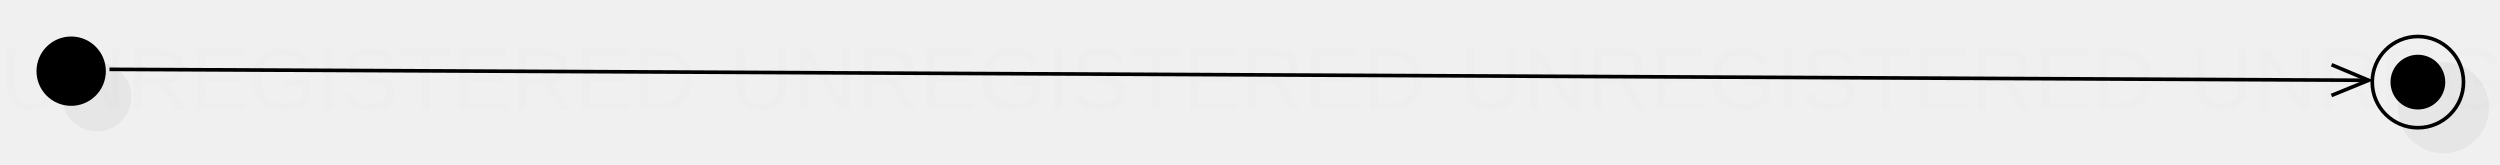
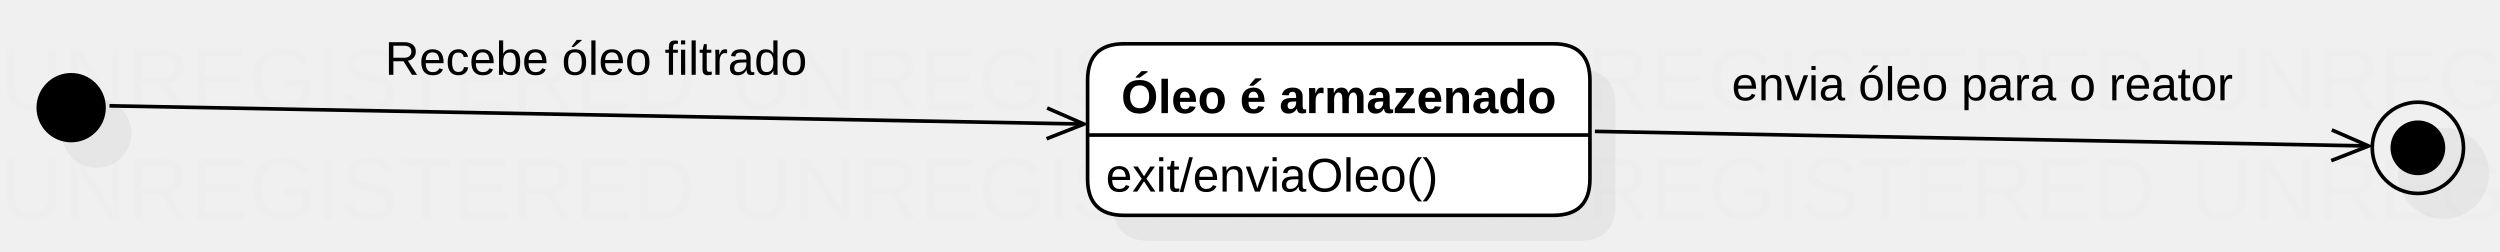
- <svg xmlns="http://www.w3.org/2000/svg" version="1.1" width="685" height="45">
+ <svg xmlns="http://www.w3.org/2000/svg" version="1.1" width="685" height="69">
  <defs />
  <g>
    <text fill="#eeeeee" stroke="none" font-family="Arial" font-size="24px" font-style="normal" font-weight="normal" text-decoration="none" x="0" y="0">UNREGISTERED</text>
    <text fill="#eeeeee" stroke="none" font-family="Arial" font-size="24px" font-style="normal" font-weight="normal" text-decoration="none" x="0" y="30">UNREGISTERED</text>
+     <text fill="#eeeeee" stroke="none" font-family="Arial" font-size="24px" font-style="normal" font-weight="normal" text-decoration="none" x="0" y="60">UNREGISTERED</text>
    <text fill="#eeeeee" stroke="none" font-family="Arial" font-size="24px" font-style="normal" font-weight="normal" text-decoration="none" x="200" y="0">UNREGISTERED</text>
    <text fill="#eeeeee" stroke="none" font-family="Arial" font-size="24px" font-style="normal" font-weight="normal" text-decoration="none" x="200" y="30">UNREGISTERED</text>
+     <text fill="#eeeeee" stroke="none" font-family="Arial" font-size="24px" font-style="normal" font-weight="normal" text-decoration="none" x="200" y="60">UNREGISTERED</text>
    <text fill="#eeeeee" stroke="none" font-family="Arial" font-size="24px" font-style="normal" font-weight="normal" text-decoration="none" x="400" y="0">UNREGISTERED</text>
    <text fill="#eeeeee" stroke="none" font-family="Arial" font-size="24px" font-style="normal" font-weight="normal" text-decoration="none" x="400" y="30">UNREGISTERED</text>
+     <text fill="#eeeeee" stroke="none" font-family="Arial" font-size="24px" font-style="normal" font-weight="normal" text-decoration="none" x="400" y="60">UNREGISTERED</text>
    <text fill="#eeeeee" stroke="none" font-family="Arial" font-size="24px" font-style="normal" font-weight="normal" text-decoration="none" x="600" y="0">UNREGISTERED</text>
    <text fill="#eeeeee" stroke="none" font-family="Arial" font-size="24px" font-style="normal" font-weight="normal" text-decoration="none" x="600" y="30">UNREGISTERED</text>
-     <g transform="translate(-118,-222) scale(1,1)">
+     <text fill="#eeeeee" stroke="none" font-family="Arial" font-size="24px" font-style="normal" font-weight="normal" text-decoration="none" x="600" y="60">UNREGISTERED</text>
+     <g transform="translate(-118,-212) scale(1,1)">
      <path fill="#C0C0C0" stroke="none" d="M 135 248.5 C 135 243.253 139.253 239 144.5 239 C 149.747 239 154 243.253 154 248.5 C 154 253.747 149.747 258 144.5 258 C 139.253 258 135 253.747 135 248.5 Z" opacity="0.2" />
    </g>
-     <g transform="translate(-118,-222) scale(1,1)">
+     <g transform="translate(-118,-212) scale(1,1)">
      <path fill="#000000" stroke="none" d="M 128 241.5 C 128 236.253 132.253 232 137.5 232 C 142.747 232 147 236.253 147 241.5 C 147 246.747 142.747 251 137.5 251 C 132.253 251 128 246.747 128 241.5 Z" />
    </g>
-     <g transform="translate(-118,-222) scale(1,1)">
-       <path fill="#C0C0C0" stroke="none" d="M 775 251.5 C 775 244.596 780.596 239 787.5 239 C 794.404 239 800 244.596 800 251.5 C 800 258.404 794.404 264 787.5 264 C 780.596 264 775 258.404 775 251.5 Z" opacity="0.2" />
+     <g transform="translate(-118,-212) scale(1,1)">
+       <path fill="#C0C0C0" stroke="none" d="M 775 259.5 C 775 252.596 780.596 247 787.5 247 C 794.404 247 800 252.596 800 259.5 C 800 266.404 794.404 272 787.5 272 C 780.596 272 775 266.404 775 259.5 Z" opacity="0.2" />
    </g>
-     <g transform="translate(-118,-222) scale(1,1)">
-       <path fill="none" stroke="#000000" d="M 768 244.5 C 768 237.596 773.596 232 780.5 232 C 787.404 232 793 237.596 793 244.5 C 793 251.404 787.404 257 780.5 257 C 773.596 257 768 251.404 768 244.5 Z" stroke-miterlimit="10" />
+     <g transform="translate(-118,-212) scale(1,1)">
+       <path fill="none" stroke="#000000" d="M 768 252.5 C 768 245.596 773.596 240 780.5 240 C 787.404 240 793 245.596 793 252.5 C 793 259.404 787.404 265 780.5 265 C 773.596 265 768 259.404 768 252.5 Z" stroke-miterlimit="10" />
    </g>
-     <g transform="translate(-118,-222) scale(1,1)">
-       <path fill="#000000" stroke="none" d="M 773 244.5 C 773 240.358 776.358 237 780.5 237 C 784.642 237 788 240.358 788 244.5 C 788 248.642 784.642 252 780.5 252 C 776.358 252 773 248.642 773 244.5 Z" />
+     <g transform="translate(-118,-212) scale(1,1)">
+       <path fill="#000000" stroke="none" d="M 773 252.5 C 773 248.358 776.358 245 780.5 245 C 784.642 245 788 248.358 788 252.5 C 788 256.642 784.642 260 780.5 260 C 776.358 260 773 256.642 773 252.5 Z" />
    </g>
-     <g transform="translate(-118,-222) scale(1,1)">
-       <path fill="none" stroke="#000000" d="M 148 241 L 767 244" stroke-miterlimit="10" />
+     <g transform="translate(-118,-212) scale(1,1)">
+       <path fill="#C0C0C0" stroke="none" d="M 433 231 L 550.642 231 Q 560.642 231 560.642 241 L 560.642 268 Q 560.642 278 550.642 278 L 433 278 Q 423 278 423 268 L 423 241 Q 423 231 433 231 Z" opacity="0.2" />
    </g>
-     <g transform="translate(-118,-222) scale(1,1)">
-       <path fill="none" stroke="#000000" d="M 756.817 248.16 L 767 244 L 756.858 239.741" stroke-miterlimit="10" />
+     <g transform="translate(-118,-212) scale(1,1)">
+       <path fill="#ffffff" stroke="none" d="M 426 224 L 543.642 224 Q 553.642 224 553.642 234 L 553.642 261 Q 553.642 271 543.642 271 L 426 271 Q 416 271 416 261 L 416 234 Q 416 224 426 224 Z" />
+     </g>
+     <g transform="translate(-118,-212) scale(1,1)">
+       <path fill="none" stroke="#000000" d="M 426 224 L 543.642 224 Q 553.642 224 553.642 234 L 553.642 261 Q 553.642 271 543.642 271 L 426 271 Q 416 271 416 261 L 416 234 Q 416 224 426 224 Z" stroke-miterlimit="10" />
+     </g>
+     <g transform="translate(-118,-212) scale(1,1)">
+       <path fill="none" stroke="#000000" d="M 416 249 L 553.642 249" stroke-miterlimit="10" />
+     </g>
+     <g transform="translate(-118,-212) scale(1,1)">
+       <g>
+         <path fill="none" stroke="none" />
+         <text fill="#000000" stroke="none" font-family="Arial" font-size="13px" font-style="normal" font-weight="bold" text-decoration="none" x="425.216" y="243">Óleo é armazenado</text>
+       </g>
+     </g>
+     <g transform="translate(-118,-212) scale(1,1)">
+       <g>
+         <path fill="none" stroke="none" />
+         <text fill="#000000" stroke="none" font-family="Arial" font-size="13px" font-style="normal" font-weight="normal" text-decoration="none" x="421" y="264.5">exit/enviaOleo()</text>
+       </g>
+     </g>
+     <g transform="translate(-118,-212) scale(1,1)">
+       <path fill="none" stroke="#000000" d="M 148 241 L 415 246" stroke-miterlimit="10" />
+     </g>
+     <g transform="translate(-118,-212) scale(1,1)">
+       <path fill="none" stroke="#000000" d="M 404.76 250.019 L 415 246 L 404.918 241.601" stroke-miterlimit="10" />
+     </g>
+     <g transform="translate(-118,-212) scale(1,1)">
+       <g>
+         <path fill="none" stroke="none" />
+         <text fill="#000000" stroke="none" font-family="Arial" font-size="13px" font-style="normal" font-weight="normal" text-decoration="none" x="223.5" y="232.5">Recebe óleo filtrado</text>
+       </g>
+     </g>
+     <g transform="translate(-118,-212) scale(1,1)">
+       <path fill="none" stroke="#000000" d="M 555 248 L 767 252" stroke-miterlimit="10" />
+     </g>
+     <g transform="translate(-118,-212) scale(1,1)">
+       <path fill="none" stroke="#000000" d="M 756.76 256.017 L 767 252 L 756.919 247.6" stroke-miterlimit="10" />
+     </g>
+     <g transform="translate(-118,-212) scale(1,1)">
+       <g>
+         <path fill="none" stroke="none" />
+         <text fill="#000000" stroke="none" font-family="Arial" font-size="13px" font-style="normal" font-weight="normal" text-decoration="none" x="592.5" y="239.5">envia óleo para o reator</text>
+       </g>
    </g>
  </g>
</svg>
